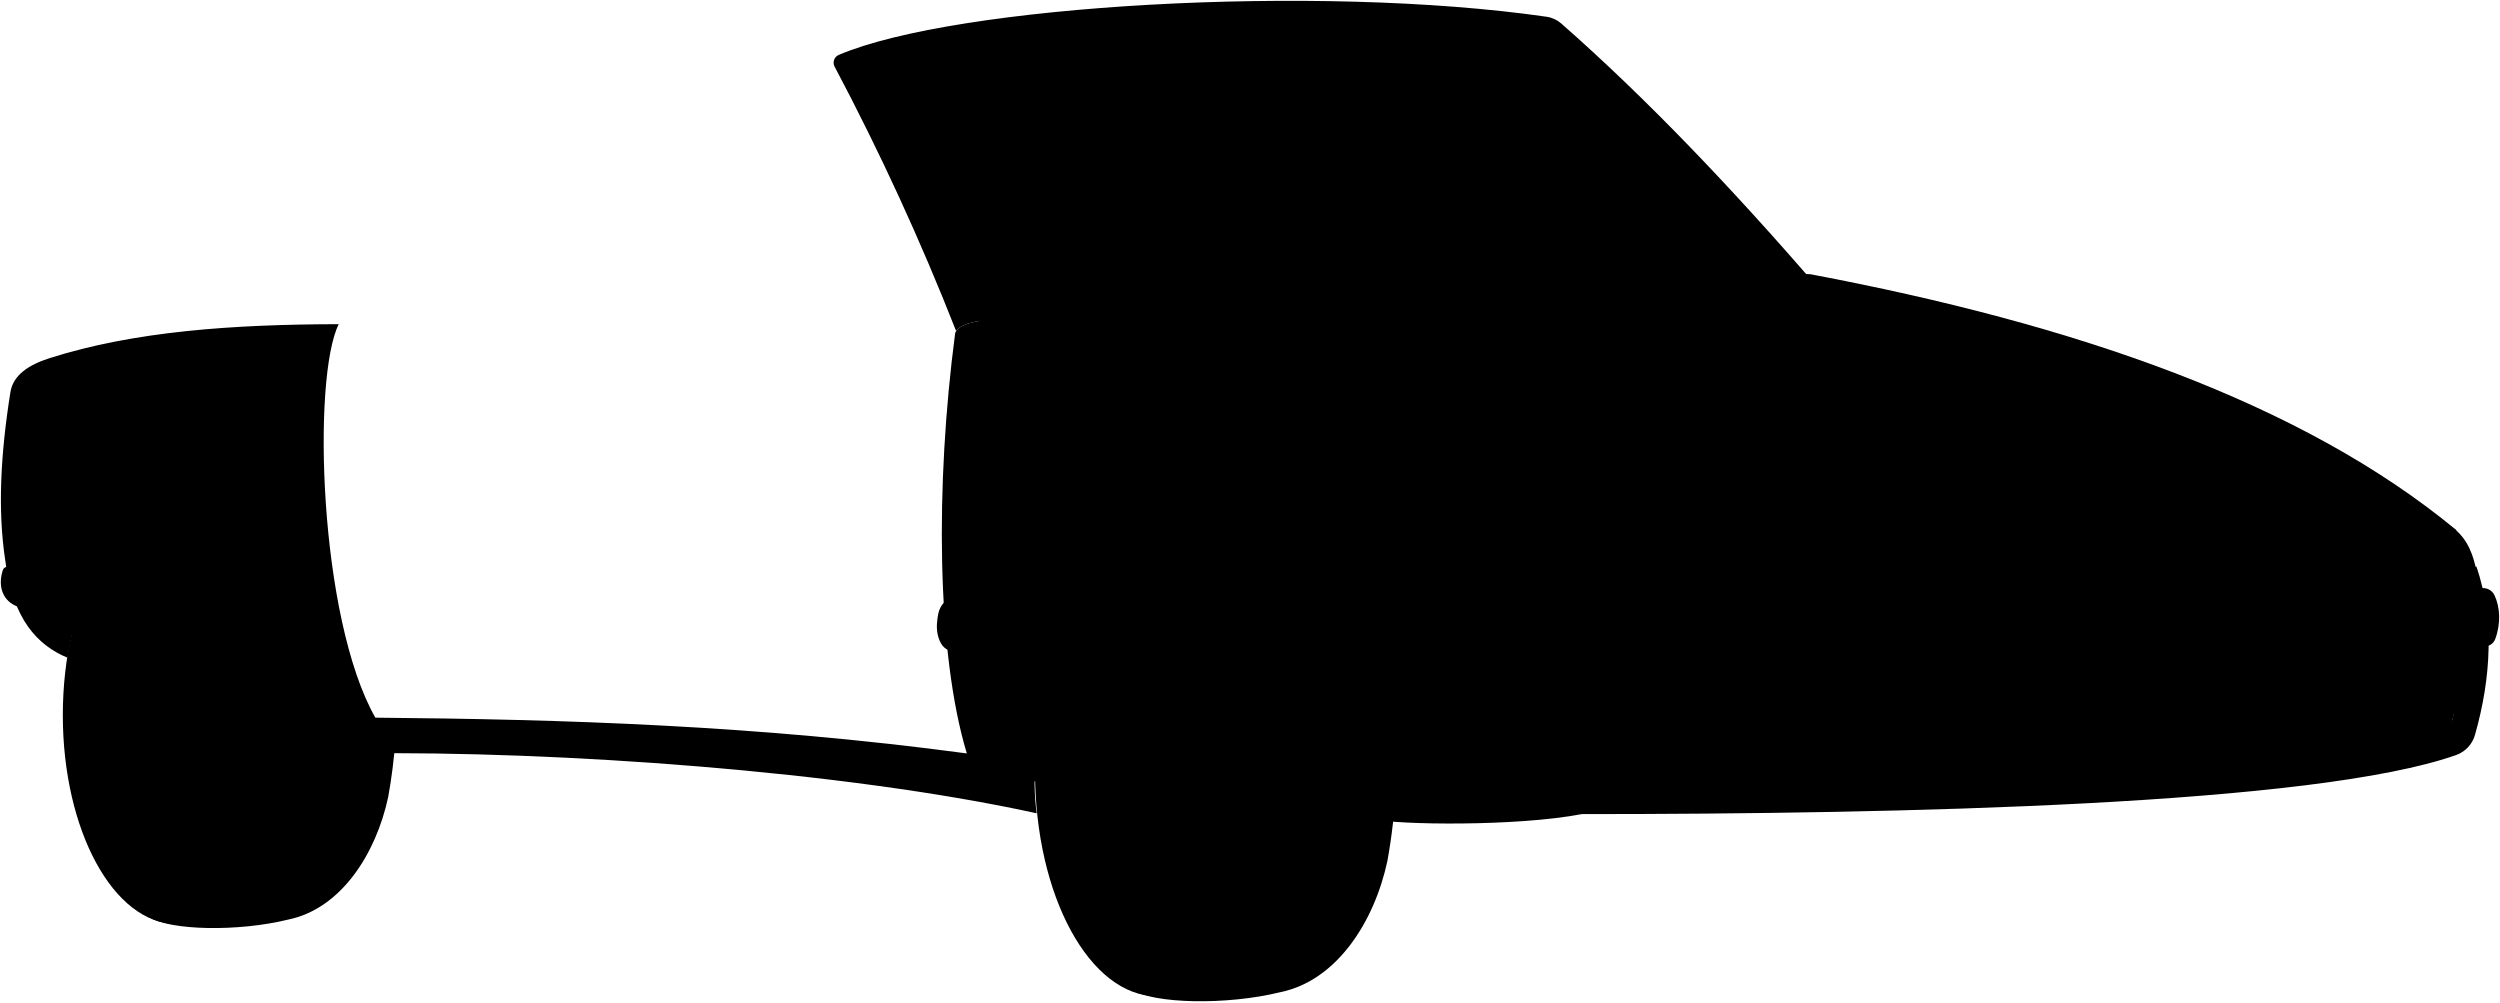
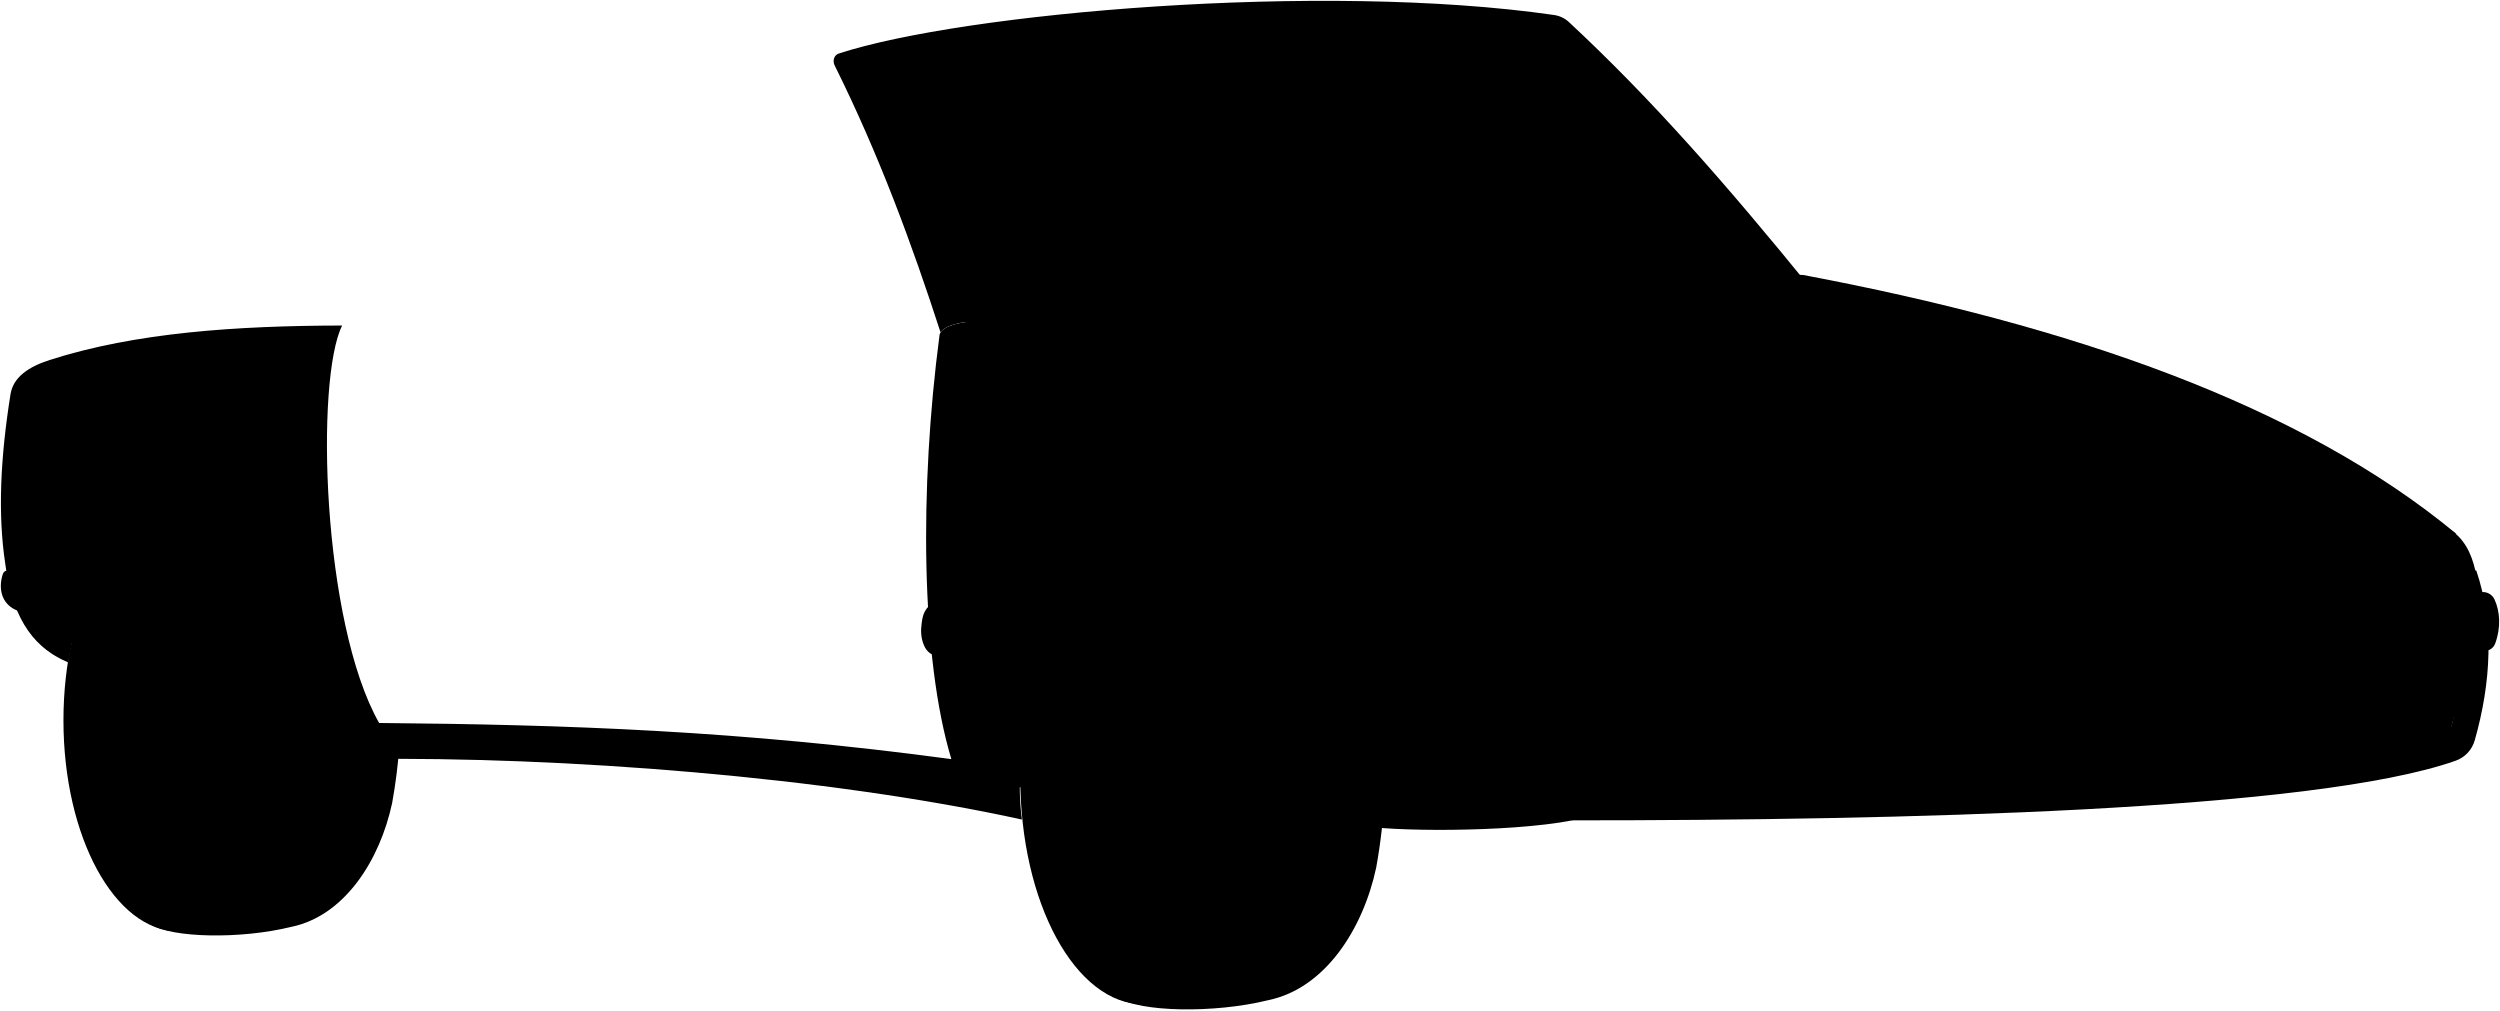
- <svg viewBox="0 0 3005.15 1204.58">
+ <svg viewBox="0 0 2975.15 1202.25">
  <g class="chassis">
-     <polygon points="1221.17 939.54 1555.17 933.71 1555.17 516.71 1221.17 522.54 1221.17 939.54" />
-     <polygon points="74.17 763.56 329.17 759.11 329.17 476.11 74.17 480.56 74.17 763.56" />
+     <polygon points="1191.17 937.21 1525.17 931.38 1525.17 514.38 1191.17 520.21 1191.17 937.21" />
+     <polygon points="74.17 761.23 329.17 756.78 329.17 473.78 74.17 478.23 74.17 761.23" />
  </g>
  <g class="tireLight">
-     <path d="M1360.17,1189.63c27,17,114,19,179,3,68-14,113-85,128.58-157.78,21.77-120,11.42-249.22-32.8-317.39-59.78-86.83-156.93-83.27-259.78-58.83Z" />
-     <path d="M336.44,596.33c-43.32-8.28-92.43-1.68-143,10.34l-14,495.88c25.21,15.88,106.46,17.75,167.16,2.81C410.08,1092.28,452.1,1026,466.65,958a643.43,643.43,0,0,0,8.64-68.49C385.26,879.39,356.65,746.27,336.44,596.33Z" />
+     <path d="M1330.17,1187.3c27,17,114,19,179,3,68-14,113-85,128.58-157.78,21.77-120,11.42-249.22-32.8-317.39-59.78-86.83-156.93-83.27-259.78-58.83Z" />
+     <path d="M336.44,594c-43.32-8.28-92.43-1.68-143,10.34l-14,495.88c25.21,15.88,106.46,17.75,167.16,2.81,63.5-13.08,105.52-79.38,120.07-147.35a643.43,643.43,0,0,0,8.64-68.49C385.26,877.06,356.65,743.94,336.44,594Z" />
  </g>
  <g class="tire">
-     <ellipse cx="1391.17" cy="927.63" rx="147" ry="270" />
-     <ellipse cx="212.17" cy="859.63" rx="136.66" ry="251" />
+     <ellipse cx="1361.17" cy="925.3" rx="147" ry="270" />
+     <ellipse cx="212.17" cy="857.3" rx="136.66" ry="251" />
  </g>
  <g class="hubcap">
-     <path d="M1374.67,737.86c-22.55,2.92-37.4,17.33-49.36,35-13.91,20.5-22.1,43.54-28.25,67.37-2.93,11.34-6,22.67-7.7,34.19-1.61,10.75-2.68,21.62-3.34,32.52-.64,10.52-1,21-.79,31.52a350.9,350.9,0,0,0,3.49,39.94,274.68,274.68,0,0,0,16.53,63.18c9.22,23.23,20.32,45.38,39.93,61.83,18.65,15.64,39.22,17.9,61.48,3.91,16-10.06,27.25-24.53,36.47-40.64,14.27-24.92,21.85-52,27.14-79.93,4.66-24.59,6-49.34,5.19-74.1-.47-15.05-2.87-30-5-45a235.32,235.32,0,0,0-20.86-67.55c-10.09-21.19-22.81-40.55-43.38-53.29-9.45-5.86-19.64-9.34-31-9Z" />
-     <path d="M196.17,684.43c5.73.08,11.34-.31,17.06,1.55a69.3,69.3,0,0,1,25.9,15.25c14.47,13.34,24.72,30,31.75,48,8.73,22.43,15,45.73,17.49,70.06,1.42,14.15,2.24,28.31,2.62,42.48s-1.76,28.08-3.71,42.08c-1.46,10.44-2.92,20.84-5.58,31.09-5.45,21.06-13,41.3-24.59,59.88-9,14.48-19.62,27.63-34.93,36.16-14.52,8.09-29.09,9.42-44,1.79-15.83-8.09-26-21.58-34.39-36.48-8.08-14.31-13.46-29.8-18.22-45.6a298.56,298.56,0,0,1-12.14-70.83,329.29,329.29,0,0,1,6.79-84.61c6.47-29.14,16.29-57,34-81.57,10.44-14.49,23-26.15,41.46-29.25" />
+     <path d="M1344.67,735.53c-22.55,2.92-37.4,17.33-49.36,35-13.91,20.5-22.1,43.54-28.25,67.37-2.93,11.34-6,22.67-7.7,34.19-1.61,10.75-2.68,21.62-3.34,32.52-.64,10.52-1,21-.79,31.52a350.9,350.9,0,0,0,3.49,39.94,274.68,274.68,0,0,0,16.53,63.18c9.22,23.23,20.32,45.38,39.93,61.83,18.65,15.64,39.22,17.9,61.48,3.91,16-10.06,27.25-24.53,36.47-40.64,14.27-24.92,21.85-52,27.14-79.93,4.66-24.59,6-49.34,5.19-74.1-.47-15-2.87-30-5-44.95a235.32,235.32,0,0,0-20.86-67.55c-10.09-21.19-22.81-40.55-43.38-53.29-9.45-5.86-19.64-9.34-31-9Z" />
+     <path d="M196.17,682.1c5.73.08,11.34-.31,17.06,1.55a69.3,69.3,0,0,1,25.9,15.25c14.47,13.34,24.72,30,31.75,48,8.73,22.43,15,45.73,17.49,70.06,1.42,14.15,2.24,28.31,2.62,42.48s-1.76,28.08-3.71,42.08c-1.46,10.44-2.92,20.84-5.58,31.09-5.45,21.06-13,41.3-24.59,59.88-9,14.48-19.62,27.63-34.93,36.16-14.52,8.09-29.09,9.42-44,1.79-15.83-8.09-26-21.58-34.39-36.48-8.08-14.31-13.46-29.8-18.22-45.59a298.73,298.73,0,0,1-12.14-70.84,329.29,329.29,0,0,1,6.79-84.61c6.47-29.14,16.29-57,34-81.57,10.44-14.49,23-26.15,41.46-29.25" />
  </g>
  <g class="hubcapLight">
-     <path d="M1372.17,979.66c10.31-2.35,15.15-10.2,18.43-19.1,5.67-15.44,6.78-31.33,5.22-47.58-.82-8.58-1.93-17-5.26-24.85-3.54-8.31-9.2-14.59-19.39-14.46a19.4,19.4,0,0,0-13,5.52c-8.77,8-12.72,18.7-15.45,29.75a82.46,82.46,0,0,0-1,35c2.1,11.35,5.53,22.14,14.4,30.3,3.75,3.44,7.84,5.54,13,5.23,1.39-.08,2.88-.23,2.5,1.95" />
-     <path d="M190.67,812c-12.75,2.43-18,12.18-21.95,22.9a73.35,73.35,0,0,0-3.91,33c1.28,12.61,4.8,24.5,12.73,34.89,5.78,7.56,17.92,10.77,25.76,5.13,5-3.58,7.5-8.55,9.12-13.42,4.54-13.61,5.34-27.84,4.14-42a86,86,0,0,0-5.83-25.43c-3.55-8.68-11.76-15.28-19.56-15.14" />
+     <path d="M1342.17,977.33c10.31-2.35,15.15-10.2,18.43-19.1,5.67-15.44,6.78-31.33,5.22-47.58-.82-8.58-1.93-17-5.26-24.85-3.54-8.31-9.2-14.59-19.39-14.46a19.4,19.4,0,0,0-13,5.52c-8.77,8-12.72,18.7-15.45,29.75a82.46,82.46,0,0,0-1,35c2.1,11.35,5.53,22.14,14.4,30.3,3.75,3.44,7.84,5.54,13,5.23,1.39-.08,2.88-.23,2.5,2" />
+     <path d="M190.67,809.7c-12.75,2.43-18,12.18-21.95,22.9a73.35,73.35,0,0,0-3.91,33c1.28,12.61,4.8,24.5,12.73,34.89,5.78,7.56,17.92,10.77,25.76,5.13,5-3.58,7.5-8.55,9.12-13.42,4.54-13.61,5.34-27.84,4.14-42a86,86,0,0,0-5.83-25.43c-3.55-8.68-11.76-15.28-19.56-15.14" />
  </g>
  <g class="hubcapDark">
-     <path d="M255.67,799.89c-8.58,6.74-10.82,15.75-11.23,26.19-.37,9.65.6,19,1.83,28.47a39.77,39.77,0,0,0,3.88,13c3.3,6.5,7.84,8.9,14,7.25,5.22-1.39,6.66-6.24,7.82-10.19,3.58-12.27,3.78-24.89,2.68-37.5a82.56,82.56,0,0,0-3.51-16.93c-1.35-4.46-3.44-8.25-8-10.45-2.56-1.25-4.7.3-7,.21Z" />
-     <path d="M1308.64,856.18c-2.1,10.43-.39,20.62,1.39,30.78a29.84,29.84,0,0,0,3.23,9c3.94,7.16,12.23,6.37,17.67-1,4.23-5.74,5.63-12.53,6.79-18.89,2.47-13.59,2.84-27.38-1.25-40.86a29.63,29.63,0,0,0-4.49-8.64c-3.37-4.68-10.37-2.89-14.6,2.89a56.28,56.28,0,0,0-9.73,23.92Z" />
-     <path d="M1384.17,1057.2a22.76,22.76,0,0,0,7.49,15.37,10.37,10.37,0,0,0,12,1.77c15.23-8.16,23.53-21.5,28.56-37.46,3.25-10.28,2.13-19.44-5.09-27.41-3.28-3.63-10.53-3.87-14.47-.77-9.14,7.19-15.55,16.59-21.51,26.37a54.85,54.85,0,0,0-6.57,17.6c-.3,1.45-.74,2.7.08,4Z" />
-     <path d="M1452.67,872.5a86.15,86.15,0,0,0-3.73-34c-2.77-9.11-5.71-17.71-12.27-24.69-1.12-1.19-2.29-2.35-3.51-3.44-5.11-4.56-12-3.06-15,3.25a32.82,32.82,0,0,0-3.32,13.07,122,122,0,0,0,2,26c1.78,9.51,6.2,17.47,10.33,25.76,2.55,5.12,7.06,7.76,12.49,8.74s10.36-2.64,12.45-8.68a36,36,0,0,0,1-5.51Z" />
-     <path d="M135.67,935.49c3.5,6.56,6.52,13.25,12.29,18.52,2.76,2.52,5.89,3.27,8.81,4.36s4.57-2.27,5.93-4.84c3-5.58,3.41-11.61,2.88-17.55A93.81,93.81,0,0,0,156.84,903c-2.51-5.21-5.3-9.7-10.18-12.73-6.56-4.07-11.45-1.58-13.56,6.2-2.17,8-1.23,15.68,0,23.54.64,4.12.95,8.22,3,12,.38.7-.25,2-.42,3Z" />
-     <path d="M205.17,740.28c1.09,11.51,6.85,20.94,13.63,29.66,3.41,4.39,6.62,9,11.31,12.48,7.14,5.21,15.58,2.88,19.24-5.34s2.87-15.37-.12-23.09c-4.23-10.92-9.42-21-19.57-27.62-2.8-1.81-5.63-3.73-9-4.33-6-1.07-11,4.46-13.43,9.73a18,18,0,0,0-2.07,8Z" />
-     <path d="M252.67,898c-7.16,2.57-8.51,9.65-11.37,15.26-5.5,10.81-7.37,22.56-7.66,34.57-.12,5,1,9.69,2,14.47a10.36,10.36,0,0,0,8.59,8.67c4.22.8,7.36-2.54,9.92-5.54,9.65-11.32,13.12-24.93,15.19-39.2a80.08,80.08,0,0,0,.69-17.52c-.52-6.85-5.14-13-11.85-12.48-2.05.15-3.16,1.77-5,1.76Z" />
-     <path d="M172.67,723.84a27.61,27.61,0,0,0-11.92,9.27c-7.86,10.22-13.13,21.5-13.1,34.67,0,5.31,2.68,9.33,6.09,12.83,2.39,2.46,8.72.46,12.42-3.66,5.07-5.66,8.51-12.27,11.57-19.17,2.9-6.51,5.71-12.91,6.59-20.12.56-4.59-.2-8.86-.65-13.22-3.41-1.49-6.79-3.34-10.5-.61Z" />
-     <path d="M1457.67,932.41a30.06,30.06,0,0,0-7.54-20.83c-2.91-3.43-12.68-2.86-17,4.71-2.67,4.64-3.62,9.75-4.72,14.68-1.46,6.51-1.67,13.31-2.41,20-1,8.59,0,16.8,1.81,25a20.62,20.62,0,0,0,7.88,12.42c5,3.81,8.62,3.89,13.51-.28a19.78,19.78,0,0,0,6-10.11,109.19,109.19,0,0,0,3.05-45Z" />
-     <path d="M1313.67,931.93c-6.1,6-6.79,13.76-7.56,21.62a83.28,83.28,0,0,0,3,33c.68,2.23,1.86,4.23,2.69,6.39,1.88,4.88,9,5.34,11.71.78a24.12,24.12,0,0,0,3.16-8.22c2.58-15.22,2.06-30.17-3.07-44.7-1.61-4.55-3.25-9.34-9.47-9.34Z" />
-     <path d="M142.67,798.37a3.94,3.94,0,0,0-4.52,2.57c-7.67,16.92-8.83,34.09-3,51.56.21.65.12,1.67.54,1.93,2.13,1.31,2.72,4.91,5.95,4.4,4.34-.67,5.77-4.57,6.9-7.85a80.54,80.54,0,0,0,3.22-42.29c-.55-2.84-2.11-5.15-2.86-7.86-.44-1.63-2.63-4.71-5.75-2Z" />
-     <path d="M1400.92,777.4c-5.33-7.77-12.87-11.21-22.25-11.11-6.72.07-13.08.72-19.61,3.57-7.58,3.31-11.57,9.22-15.3,15.6-3.56,6.1.22,16.25,6.4,19.36,11.13,5.61,22.19,3.66,33.55,0,5.16-1.65,8.68-5.18,12.36-8.47,4.33-3.86,6.73-8.88,4.65-15a11.53,11.53,0,0,1,0-3.48Z" />
-     <path d="M183.67,972.65c-4.33.3-7.94,2.58-11.46,4.76-6,3.75-7.68,11.06-4.56,17.53,8.83,18.32,32.82,20.73,48,11.56,7.25-4.39,8.14-18.31.08-24.94-9-7.46-19.55-9.69-31-8.93Z" />
-     <path d="M1331.17,1013.62c-5.76,2.28-7.59,7.76-8.27,12.68-1.47,10.64,1.67,20.67,6.86,29.79,3.62,6.36,8.06,12.16,14.33,16.42a23.64,23.64,0,0,0,8.59,3.69c4.14.88,7.15-1.11,8.51-5.1,2.68-7.86-.4-15.15-2.18-22.42-1.2-4.91-4.4-9.32-6.06-14-2.27-6.44-7.22-10.76-10.44-16.38-2.11-3.67-6.76-4.08-10.84-4.65Z" />
+     <path d="M255.67,797.56c-8.58,6.74-10.82,15.75-11.23,26.19-.37,9.65.6,19,1.83,28.47a39.77,39.77,0,0,0,3.88,12.95c3.3,6.5,7.84,8.9,14,7.25,5.22-1.39,6.66-6.23,7.82-10.19,3.58-12.27,3.78-24.89,2.68-37.5a82.56,82.56,0,0,0-3.51-16.93c-1.35-4.46-3.44-8.25-8-10.45-2.56-1.25-4.7.3-7,.21Z" />
+     <path d="M1278.64,853.85c-2.1,10.43-.39,20.62,1.39,30.78a29.84,29.84,0,0,0,3.23,9c3.94,7.16,12.23,6.37,17.67-1,4.23-5.74,5.63-12.53,6.79-18.89,2.47-13.59,2.84-27.38-1.25-40.86a29.63,29.63,0,0,0-4.49-8.64c-3.37-4.68-10.37-2.89-14.6,2.89a56.28,56.28,0,0,0-9.73,23.92Z" />
+     <path d="M1354.17,1054.87a22.76,22.76,0,0,0,7.49,15.37,10.37,10.37,0,0,0,12,1.77c15.23-8.16,23.53-21.5,28.56-37.46,3.25-10.28,2.13-19.44-5.09-27.41-3.28-3.63-10.53-3.87-14.47-.77-9.14,7.19-15.55,16.59-21.51,26.37a54.85,54.85,0,0,0-6.57,17.6c-.3,1.45-.74,2.7.08,4Z" />
+     <path d="M1422.67,870.17a86.08,86.08,0,0,0-3.73-34c-2.77-9.12-5.71-17.72-12.27-24.7-1.12-1.19-2.29-2.35-3.51-3.44-5.11-4.56-12-3.06-15,3.25a32.82,32.82,0,0,0-3.32,13.07,122,122,0,0,0,2,26c1.78,9.51,6.2,17.48,10.33,25.76,2.55,5.12,7.06,7.76,12.49,8.74s10.36-2.64,12.45-8.68a36,36,0,0,0,1-5.51Z" />
+     <path d="M135.67,933.16c3.5,6.56,6.52,13.25,12.29,18.52,2.76,2.52,5.89,3.27,8.81,4.36s4.57-2.27,5.93-4.84c3-5.58,3.41-11.61,2.88-17.55a93.81,93.81,0,0,0-8.74-32.94c-2.51-5.21-5.3-9.7-10.18-12.73-6.56-4.07-11.45-1.58-13.56,6.2-2.17,8-1.23,15.68,0,23.54.64,4.12.95,8.22,3,12,.38.7-.25,2-.42,3Z" />
+     <path d="M205.17,738c1.09,11.51,6.85,20.94,13.63,29.66,3.41,4.39,6.62,9,11.31,12.48,7.14,5.21,15.58,2.88,19.24-5.34s2.87-15.37-.12-23.09c-4.23-10.92-9.42-21-19.57-27.62-2.8-1.81-5.63-3.73-9-4.33-6-1.07-11,4.46-13.43,9.73a18,18,0,0,0-2.07,8Z" />
+     <path d="M252.67,895.62c-7.16,2.57-8.51,9.65-11.37,15.26-5.5,10.81-7.37,22.56-7.66,34.57-.12,5,1,9.69,2,14.47a10.36,10.36,0,0,0,8.59,8.67c4.22.8,7.36-2.54,9.92-5.54,9.65-11.32,13.12-24.93,15.19-39.2a80.08,80.08,0,0,0,.69-17.52c-.52-6.85-5.14-13-11.85-12.48-2.05.15-3.16,1.77-5,1.76Z" />
+     <path d="M172.67,721.51a27.61,27.61,0,0,0-11.92,9.27c-7.86,10.22-13.13,21.5-13.1,34.67,0,5.31,2.68,9.33,6.09,12.83,2.39,2.46,8.72.46,12.42-3.66,5.07-5.66,8.51-12.27,11.57-19.17,2.9-6.51,5.71-12.91,6.59-20.12.56-4.58-.2-8.86-.65-13.22-3.41-1.49-6.79-3.34-10.5-.61Z" />
+     <path d="M1427.67,930.08a30.06,30.06,0,0,0-7.54-20.83c-2.91-3.43-12.68-2.86-17,4.72-2.67,4.63-3.62,9.74-4.72,14.67-1.46,6.51-1.67,13.31-2.41,20-1,8.59,0,16.8,1.81,25a20.62,20.62,0,0,0,7.88,12.42c5,3.81,8.62,3.89,13.51-.28a19.78,19.78,0,0,0,6-10.11,109.19,109.19,0,0,0,3.05-45Z" />
+     <path d="M1283.67,929.6c-6.1,6-6.79,13.76-7.56,21.62a83.28,83.28,0,0,0,3,33c.68,2.23,1.86,4.23,2.69,6.39,1.88,4.88,9,5.34,11.71.78a24.12,24.12,0,0,0,3.16-8.22c2.58-15.22,2.06-30.17-3.07-44.69-1.61-4.56-3.25-9.35-9.47-9.35Z" />
+     <path d="M142.67,796a3.94,3.94,0,0,0-4.52,2.57c-7.67,16.92-8.83,34.09-3,51.56.21.65.12,1.67.54,1.93,2.13,1.31,2.72,4.91,5.95,4.4,4.34-.67,5.77-4.57,6.9-7.85a80.54,80.54,0,0,0,3.22-42.29c-.55-2.84-2.11-5.15-2.86-7.86-.44-1.63-2.63-4.71-5.75-2Z" />
+     <path d="M1370.92,775.07c-5.33-7.77-12.87-11.21-22.25-11.11-6.72.07-13.08.72-19.61,3.57-7.58,3.31-11.57,9.22-15.3,15.6-3.56,6.1.22,16.25,6.4,19.36,11.13,5.61,22.19,3.67,33.55,0,5.16-1.65,8.68-5.18,12.36-8.46,4.33-3.87,6.73-8.89,4.65-15a11.53,11.53,0,0,1,0-3.48Z" />
+     <path d="M183.67,970.32c-4.33.3-7.94,2.58-11.46,4.76-6,3.75-7.68,11.06-4.56,17.53,8.83,18.32,32.82,20.73,48,11.56,7.25-4.39,8.14-18.31.08-24.94-9-7.46-19.55-9.69-31-8.93Z" />
+     <path d="M1301.17,1011.29c-5.76,2.28-7.59,7.76-8.27,12.68-1.47,10.64,1.67,20.67,6.86,29.79,3.62,6.36,8.06,12.16,14.33,16.42a23.64,23.64,0,0,0,8.59,3.69c4.14.88,7.15-1.11,8.51-5.1,2.68-7.86-.4-15.15-2.18-22.42-1.2-4.91-4.4-9.32-6.06-14-2.27-6.44-7.22-10.76-10.44-16.38-2.11-3.67-6.76-4.08-10.84-4.65Z" />
  </g>
  <g class="floodLight">
-     <polygon points="1952.17 961.78 2185.17 957.72 2185.17 833.72 1952.17 837.78 1952.17 961.78" />
-     <polygon points="2808.17 910.63 2944.17 908.2 2944.17 794.47 2808.17 796.9 2808.17 910.63" />
+     <polygon points="1922.17 959.45 2155.17 955.38 2155.17 831.38 1922.17 835.45 1922.17 959.45" />
+     <polygon points="2778.17 908.3 2914.17 905.87 2914.17 792.14 2778.17 794.57 2778.17 908.3" />
  </g>
-   <polygon class="headLightDark" points="1692.17 760.32 1968.17 755.5 1968.17 638.5 1692.17 643.32 1692.17 760.32" />
-   <path class="turnLight" d="M1739.17,735c-1.16-9.28.13-18.71-1.43-28-1.32-7.75-2.34-15.59-3-23.44-.63-7.52-2.69-14.84-2.58-22.45l-114.5,3c-.16,2.17-.5,50.84-.5,73Z" />
+   <polygon class="headLightDark" points="1662.17 757.99 1938.17 753.17 1938.17 636.17 1662.17 640.99 1662.17 757.99" />
+   <path class="turnLight" d="M1709.17,732.67c-1.16-9.28.13-18.71-1.43-28-1.32-7.75-2.34-15.59-3-23.44-.63-7.52-2.69-14.84-2.58-22.45l-114.5,3c-.16,2.17-.5,50.84-.5,73Z" />
  <g class="headLight">
-     <path d="M2976.17,690.41c-.26-3.16.29-6.33-.46-9.5-4.72-20.26-13.16-38.06-31.54-49.44l-174,1.53v88Z" />
-     <path d="M2261.67,732.38c-107.16,1.87-328,4.72-328,4.72,0-.66,0-1.33,0-2,1.23-18.75-4.54-35.56-12.9-51.83-4-7.77-9.66-14.19-14.61-21.2,0,0,225-5.42,330.5-7.26Z" />
+     <path d="M2946.17,688.08c-.26-3.16.29-6.33-.46-9.5-4.72-20.26-13.16-38.06-31.54-49.44l-174,1.53v88Z" />
+     <path d="M2231.67,730.05c-107.16,1.87-328,4.73-328,4.73,0-.67,0-1.34,0-2,1.23-18.75-4.54-35.56-12.9-51.83-4-7.77-9.66-14.19-14.61-21.19,0,0,225-5.43,330.5-7.27Z" />
  </g>
-   <path class="hoodFront" d="M2813.67,717.24c-.4-12.33.68-24.63-1.27-37-2.53-16.09-12.23-48.75-12.23-49.75l-595,20.89c3.71,12.19,7.09,24.42,7.56,37.36.57,15.33,2.67,49.52,3.94,50.94Z" />
-   <path class="mirror" d="M1437.67,19.76c-7.4.21-16.44,7-18.93,14.86-1.56,4.9-3.75,9.72-3.57,15,.56,16.42,10,29.42,29,30.4,26.29,1.36,52.62,2.49,79,1.14,17.36-.89,34.75-1.36,52-4.24,9.08-1.52,18.37-1.71,27.47-3.16,14.71-2.34,25.49-7.35,29.7-25,2.09-8.73-.8-19.76-11.12-26.83-3.72-2.55-7.83-4.27-11.57-6.7Z" />
-   <path class="windowClear" d="M1196.17,423.63l-169-350c226-66,558-79,838-47,107.15,97.12,209.85,204.12,309,319Z" />
+   <path class="hoodFront" d="M2783.67,714.91c-.4-12.33.68-24.63-1.27-37-2.53-16.09-12.23-48.75-12.23-49.75l-595,20.89c3.71,12.19,7.09,24.42,7.56,37.36.57,15.33,2.67,49.52,3.94,50.94Z" />
+   <path class="mirror" d="M1427.67,17.43c-7.4.21-16.44,7.05-18.93,14.86-1.56,4.9-3.75,9.72-3.57,15,.56,16.42,10,29.42,29,30.4,26.29,1.36,52.62,2.49,79,1.14,17.36-.89,34.75-1.36,52-4.24,9.08-1.52,18.37-1.71,27.47-3.16,14.71-2.34,25.49-7.35,29.7-25,2.09-8.73-.8-19.76-11.12-26.83-3.72-2.55-7.83-4.27-11.57-6.7Z" />
+   <path class="windowClear" d="M1166.17,421.3l-149-350c226-66,558-79,838-47,107.15,97.12,189.85,204.12,289,319Z" />
  <g class="bodyDark">
-     <path d="M2170.67,958c-18.66.32-63.69-.29-61.92-2.35,7.83-9.09,14.23-19.22,17.68-30.46,4.37-14.23,8-28.91,5.71-44-1.22-8.22-8.84-25.24-8.47-25.25,17.33-.43,34.67-.72,52-1Z" />
-     <path d="M2936.17,910.61c-16.15-.61-48.28-4.23-46-5.24,4.49-2,8.41-5,12.56-7.61,9.08-5.75,16.84-13,22.33-22,7.93-13.15,9.28-27.59,4.92-42-2.21-7.3-5.08-15-12.82-18.79-3.73-1.81,30.19-10.57,46.52-10.85Z" />
-     <path d="M1933.17,725.63l-270-3c-8.27-12.29-12.31-28.77-13.65-46.29l268.65.29C1782.41,438.26,1537.4,374.79,1195.8,384.28c-13-.37-46.06,4.12-47.74,17-23.83,181.25-22.36,383.44,14.11,504.39-253-34-485.64-41-711-43-68-120-76-409-44-473-126.12.27-245.82,8.31-348,41-25,8-43.42,20.43-46.65,40.7C.39,547.52-2.64,613.94,6.17,672.63c9,72,39,103,75,118,1.77-8.43,3.17-18.62,6-30-7.89-67.52,4-128,43.76-176.3,52.24-58.7,108.24-57.7,161.38-1.76,32.05,34.36,48.86,87.06,59.86,144.06,15,75,40,145,77,179,241-3,584,21,817,72-3.09-22.23-3-43.94-2-67-29.75-103.67-15-193,40-273,55-74,144-76,198-20,46,50.68,72.91,110.79,84,182,13.61,75.78,37.83,140.94,83.21,184.92,29.79,7.08,173.79,9.08,251.79-5.92C1986.17,934.63,1933.17,725.63,1933.17,725.63Z" />
+     <path d="M2140.67,955.64c-18.66.32-63.69-.29-61.92-2.35,7.83-9.09,14.23-19.22,17.68-30.46,4.37-14.23,8-28.91,5.71-44-1.22-8.22-8.84-25.24-8.47-25.25,17.33-.43,34.67-.72,52-1Z" />
+     <path d="M2906.17,908.28c-16.15-.61-48.28-4.23-46-5.24,4.49-2,8.41-5,12.56-7.61,9.08-5.75,16.84-12.95,22.33-22,7.93-13.15,9.28-27.59,4.92-41.95-2.21-7.3-5.08-15-12.82-18.79-3.73-1.81,30.19-10.57,46.52-10.85Z" />
+     <path d="M1903.17,723.3l-270-3c-8.27-12.29-12.31-28.77-13.65-46.29l268.65.29C1752.41,435.93,1507.4,372.46,1165.8,382c-13-.37-46.06,4.12-47.74,17-23.83,181.25-22.36,383.44,14.11,504.39-253-34-455.64-41-681-43-68-120-76-409-44-473-126.12.27-245.82,8.31-348,41-25,8-43.42,20.43-46.65,40.7C.39,545.19-2.64,611.61,6.17,670.3c9,72,39,103,75,118,1.77-8.43,3.17-18.62,6-30-7.89-67.52,4-128,43.76-176.3,52.24-58.7,108.24-57.7,161.38-1.76,32.05,34.36,48.86,87.06,59.86,144.06,15,75,40,145,77,179,241-3,554,21,787,72-3.09-22.23-3-43.94-2-67-29.75-103.67-15-193,40-273,55-74,144-76,198-20,46,50.68,72.91,110.79,84,182,13.61,75.78,37.83,140.94,83.21,184.92,29.79,7.08,173.79,9.08,251.79-5.92C1956.17,932.3,1903.17,723.3,1903.17,723.3Z" />
  </g>
  <g class="trimSide">
-     <path d="M1951.67,767.29a38,38,0,0,0-18-7.7c-9.26-1.52-18.65-1.27-28-1.45-26.16-.51-52.33-.76-78.5-1.19-17.5-.29-35-.71-52.5-1.07-26.5-.54-53-.88-79.5-1.68-19-.56-38-.57-57-1.13-20.5-.62-41-.2-61.52-1.64-6.78-.48-13.66,0-20.49.31-4.39.19-8.37,6.27-8.54,12.1-.14,4.84-.77,9.68-.93,14.52a48.51,48.51,0,0,0,3.67,20.85c1.46,3.38,2.64,7.07,5.23,10.06,3.89,4.49,9.08,3.88,14.07,4.17,18.17,1.06,36.33,2.14,54.5,3,12.49.61,25,.76,37.5,1.41,16.68.88,33.33,2.15,50,3,5.65.3,11.32.09,17,.63,7.77.73,15.66.35,23.48.76,12,.64,24,1.63,36,2.3,5.83.32,11.71.36,17.51.45,9.17.14,18.36.53,27.48,1,14.33.74,28.75.28,43,2a11.14,11.14,0,0,0,2,0c11.36-.75,22.68.38,34,.73,7.64.24,15.36.23,23,.55,5.94.25,12-1.6,16-7.05Z" />
-     <path d="M1242.67,726.17c-1.74.88-3.38,1.78-5.5,1.63-10.33-.74-20.66-1.36-31-2-10.83-.67-21.66-1.35-32.5-1.92-10.49-.56-21-.87-31.49-1.51-6-.37-9,2.85-11.6,7.69-2.42,4.51-3.11,9.38-3.77,14.14-1.22,8.82-.88,17.49,2.72,26,3.8,9,10.24,12.79,19.64,13.14,20.89.77,41.74,2.11,62.5,4.34,5.32.57,10.67.84,16,1.25Z" />
-     <path d="M89.67,680.79c-.66.35-1.4,1.08-2,1-10-1.63-20-.32-30-.4-15.66-.13-31.34,0-47-.3-3.92-.08-6.38,1.44-7.44,4.75-5.1,16-2.05,34,15,42.1,4.51,2.13,9.92,1.61,15,1.8,16.65.62,33.33,1,50,1.44Z" />
-     <path d="M399.67,692.38c-.79-2.24-2.71-1.89-4.5-1.93-8.83-.16-17.77.36-26.47-.74-7.7-1-15.39.22-23-.82-5-.68-10.09,17.9-9.48,23.6,1.08,10,3.46,18.8,11.08,26.7,5.43,5.62,10.95,4.14,16.43,4.63,14.61,1.3,29.32,1.68,44,2.42Z" />
+     <path d="M1921.67,765a38,38,0,0,0-18-7.7c-9.26-1.52-18.65-1.27-28-1.45-26.16-.51-52.33-.76-78.5-1.19-17.5-.29-35-.71-52.5-1.07-26.5-.54-53-.88-79.5-1.68-19-.56-38-.57-57-1.13-20.5-.62-41-.2-61.52-1.64-6.78-.48-13.66,0-20.49.31-4.39.19-8.37,6.27-8.54,12.1-.14,4.84-.77,9.68-.93,14.52a48.51,48.51,0,0,0,3.67,20.85c1.46,3.38,2.64,7.07,5.23,10.06,3.89,4.49,9.08,3.88,14.07,4.17,18.17,1.06,36.33,2.14,54.5,3,12.49.61,25,.76,37.5,1.41,16.68.88,33.33,2.15,50,3,5.65.3,11.32.09,17,.63,7.77.73,15.66.35,23.48.76,12,.64,24,1.63,36,2.3,5.83.32,11.71.36,17.51.45,9.17.14,18.36.53,27.48,1,14.33.74,28.75.28,43,2a11.14,11.14,0,0,0,2,0c11.36-.75,22.68.38,34,.73,7.64.24,15.36.23,23,.55,5.94.25,12-1.6,16-7Z" />
+     <path d="M1212.67,723.84c-1.74.88-3.38,1.78-5.5,1.63-10.33-.74-20.66-1.36-31-2-10.83-.67-21.66-1.35-32.5-1.92-10.49-.56-21-.87-31.49-1.51-6-.37-9,2.85-11.6,7.69-2.42,4.51-3.11,9.38-3.77,14.14-1.22,8.82-.88,17.49,2.72,26,3.8,9,10.24,12.79,19.64,13.14,20.89.77,41.74,2.11,62.5,4.34,5.32.57,10.67.84,16,1.25Z" />
+     <path d="M89.67,678.46c-.66.35-1.4,1.08-2,1-10-1.63-20-.32-30-.4-15.66-.13-31.34,0-47-.3-3.92-.08-6.38,1.44-7.44,4.75-5.1,16-2.05,34,15,42.1,4.51,2.13,9.92,1.61,15,1.8,16.65.62,33.33,1,50,1.44Z" />
+     <path d="M399.67,690.05c-.79-2.24-2.71-1.89-4.5-1.93-8.83-.16-17.77.36-26.47-.74-7.7-1-15.39.22-23-.82-5-.68-10.09,17.9-9.48,23.6,1.08,10,3.46,18.8,11.08,26.7,5.43,5.62,10.95,4.14,16.43,4.63,14.61,1.3,29.32,1.68,44,2.42Z" />
  </g>
  <g class="trimEdge">
-     <path d="M1229.74,784.41c4.11-14.31,4.73-29.14,7.51-43.63.46-2.35,3.25-11.1,0-12.34-2.77,1-5,4-7,7-9.54,13.74-10.73,28.6-6,44.05.74,2.4,2,4.86,4.94,5.43C1229.17,784.9,1229.34,785.81,1229.74,784.41Z" />
-     <path d="M402,712.35c.56,8.72,2.69,17,4.55,25.43.3,1.35-.57,3-.91,4.5,0,0-4.83-1.8-7.12-5.3-5.43-8.3-7.59-17.12-5.88-27,.74-4.25-.13-9.17,5-11.58A33.77,33.77,0,0,1,402,712.35Z" />
-     <path d="M85.64,703.86c-1.07,6-.83,21-1,22.52,0,0-3.85-.84-5.5-3.9-4.49-8.36-4.79-17-1.55-26,1.12-3.1,2.35-6.15,5.1-8S86.6,698.46,85.64,703.86Z" />
+     <path d="M1199.74,782.08c4.11-14.31,4.73-29.14,7.51-43.63.46-2.35,3.25-11.1,0-12.34-2.77,1-5,4-7,7-9.54,13.74-10.73,28.6-6,44,.74,2.4,2,4.86,4.94,5.43C1199.17,782.57,1199.34,783.48,1199.74,782.08Z" />
+     <path d="M402,710c.56,8.72,2.69,17,4.55,25.43.3,1.35-.57,3-.91,4.5,0,0-4.83-1.8-7.12-5.3-5.43-8.3-7.59-17.12-5.88-27,.74-4.25-.13-9.17,5-11.58A33.77,33.77,0,0,1,402,710Z" />
+     <path d="M85.64,701.53c-1.07,6-.83,21-1,22.52,0,0-3.85-.84-5.5-3.9-4.49-8.36-4.79-17-1.55-26,1.12-3.1,2.35-6.15,5.1-8S86.6,696.13,85.64,701.53Z" />
  </g>
  <g class="body">
-     <path d="M2976.88,681.17c21.48,63.14,17.87,132.88-1.77,202.13a36.16,36.16,0,0,1-22.65,24.3c-169.6,59.87-662.59,71-1052.29,71,44.66-48.8,49-149,33-252C2335.17,731.63,2700.44,722.66,2976.88,681.17ZM2927,816.39q-29.09,3.58-57.28,8.94a36.93,36.93,0,0,0-29.78,31.51q-1.93,15.36-2.38,29.59a21.7,21.7,0,0,0,25.66,21.89q24.89-4.53,48.49-10a49.45,49.45,0,0,0,37.73-41c.85-5.92,1.5-13.88,1.94-19.87C2952.4,823.79,2940.57,814.72,2927,816.39ZM2136.77,866.1a930,930,0,0,0-96.87-.4,38.2,38.2,0,0,0-35.75,31.87A206.63,206.63,0,0,0,2001.4,925a25.36,25.36,0,0,0,24,26.2,757.59,757.59,0,0,0,97.24-1c18-1.33,32.73-17.85,35.55-35.67a166.67,166.67,0,0,0,2.45-22.12A25.34,25.34,0,0,0,2136.77,866.1Z" />
-     <path d="M1876.74,28.25a34,34,0,0,0-17.62-8.11c-275.85-39.85-710.68-14.08-851,45.93a10.1,10.1,0,0,0-4.89,14A3095.26,3095.26,0,0,1,1149.3,397.88c6.41-10.27,34.75-13.94,46.5-13.6q7.7-.21,15.32-.38c-56.7-118-113.66-222.43-155-298.59a3.63,3.63,0,0,1,1.94-5.15C1182.13,34.6,1584,.43,1858,34a17.13,17.13,0,0,1,9.16,4.06c92.19,79.68,194.65,190.9,292,305.58l26,2C2082.28,226.52,1979.46,118.5,1876.74,28.25Z" />
+     <path d="M2946.88,678.84c21.48,63.14,17.87,132.88-1.77,202.13a36.16,36.16,0,0,1-22.65,24.3c-169.6,59.87-662.59,71-1052.29,71,44.66-48.8,49-149,33-252C2305.17,729.3,2670.44,720.33,2946.88,678.84ZM2897,814.06q-29.09,3.59-57.28,8.94a36.93,36.93,0,0,0-29.78,31.51q-1.93,15.36-2.38,29.59A21.7,21.7,0,0,0,2833.22,906q24.89-4.53,48.49-10a49.45,49.45,0,0,0,37.73-41c.85-5.92,1.5-13.88,1.94-19.87C2922.4,821.47,2910.57,812.39,2897,814.06Zm-790.23,49.71a930,930,0,0,0-96.87-.4,38.2,38.2,0,0,0-35.75,31.87,206.63,206.63,0,0,0-2.75,27.47,25.36,25.36,0,0,0,24,26.2,757.59,757.59,0,0,0,97.24-.95c18-1.33,32.73-17.85,35.55-35.67a166.67,166.67,0,0,0,2.45-22.12A25.34,25.34,0,0,0,2106.77,863.77Z" />
+     <path d="M1866.74,25.92a32.64,32.64,0,0,0-17.62-8.11c-275.85-39.85-702.95-2.51-851,45.93-5.61,1.84-7.52,8.75-4.89,14,52.94,106.52,91.94,212.52,126.07,317.77,6.41-10.27,34.75-13.94,46.5-13.6q7.7-.21,15.32-.38c-48.95-116.27-93.66-222.43-135-298.59a3.61,3.61,0,0,1,1.94-5.15C1171.17,35.3,1574-1.9,1848,31.66a15.75,15.75,0,0,1,9.16,4.06c89,86.58,180,189.58,272,305.58l26,2C2055.17,220.3,1966.17,118.3,1866.74,25.92Z" />
  </g>
-   <path class="bodyLight" d="M1192.17,383.63c303,25.38,557.77,111.85,726,292,382,5.22,730.78-4.59,1035-38-186-154-459-248-777-308C1843.09,310.73,1499.17,325.63,1192.17,383.63Z" />
+   <path class="bodyLight" d="M1162.17,381.3c303,25.38,557.77,111.85,726,292,382,5.22,730.78-4.59,1035-38-186-154-459-248-777-308C1813.09,308.4,1469.17,323.3,1162.17,381.3Z" />
  <g class="hoodBorderLine">
-     <path d="M1422.17,348.63c285,25,648,148,789.5,327.85" />
-     <path d="M2805.1,651.78c-164.93-165.15-565.93-314.15-859.43-330" />
+     <path d="M1392.17,346.3c285,25,648,148,789.5,327.85" />
+     <path d="M2775.1,649.45c-164.93-165.15-565.93-314.15-859.43-330" />
  </g>
-   <path class="trimFront" d="M1937.17,758.63q3.46,36.42,4,72c385,6.87,740.31-4.63,1047.69-53.82a13.59,13.59,0,0,0,10.58-8.69c7-18.89,5.75-38.49-.9-52.57a15.13,15.13,0,0,0-15.95-8.47C2666.34,754.53,2315.84,767.53,1937.17,758.63Z" />
-   <path class="ornament" d="M2504.17,600.65a80.23,80.23,0,0,0-39,2.08c-4.91,1.46-9.45,2.78-12,7.78-1.13,2.17-1.11,3.7.51,5.55,4.52,5.17,10.82,6.51,17.06,7.6a100.67,100.67,0,0,0,38.94-.84c5-1.1,10.81-1.89,14.15-7.45,2.21-3.67,1-5.89-1.62-8-5.09-4.1-11.19-5.9-17.49-7.21" />
-   <path class="grill" d="M2718.17,841.91c-20.21.38-40.33,2.68-60.5,4.09-19.17,1.34-38.33,3.06-57.5,4.45-23,1.66-46,3-69,4.77-19.65,1.52-39.32,2.48-59,3.54-20.67,1.11-41.33,2.68-62,4-2.16.14-4.33.09-6.5.13-27.34.48-54.65,2.31-82,2.51-12.33.09-24.66,1.18-37,1.52-9.16.25-18.33-.21-27.5.08-14.67.47-18.82,5.62-22.83,16.41-4.83,13-7.05,26.67-5.07,40.51.82,5.79,2,11.49,5.79,16.5,4.52,6,10.39,8.64,17.61,8.57,18.5-.21,37,0,55.5-1.08,20-1.13,40-1.27,60-2.37,16.83-.93,33.68-1.46,50.5-2.45,19.67-1.17,39.33-3.1,59-3.85,15.2-.57,30.33-2.07,45.5-3,14.35-.89,28.66-2.75,43-3.57,11.68-.67,23.33-1.76,35-2.72,10.86-.89,21.68-2.38,32.52-3.38,10.64-1,21.32-1.77,32-2.78,11.34-1.07,22.69-2.1,34-3.41,9.61-1.11,19.36-.67,29-2.17,9.3-1.46,18.73-1.1,28-3.33,11.43-2.74,18.38-10.37,21.15-20.6a86.74,86.74,0,0,0,2.1-33c-2-17-15.48-24.76-31.77-22.83-9.83,1.16-19.59,3.08-29.51,3.43Z" />
+   <path class="trimFront" d="M1907.17,756.3q3.46,36.42,4,72c385,6.87,740.31-4.63,1047.69-53.82a13.59,13.59,0,0,0,10.58-8.69c7-18.89,5.75-38.49-.9-52.57a15.13,15.13,0,0,0-15.95-8.47C2636.34,752.2,2285.84,765.2,1907.17,756.3Z" />
+   <path class="ornament" d="M2474.17,598.32a80.23,80.23,0,0,0-39,2.08c-4.91,1.46-9.45,2.78-12,7.78-1.13,2.17-1.11,3.7.51,5.55,4.52,5.17,10.82,6.51,17.06,7.6a100.67,100.67,0,0,0,38.94-.84c5-1.1,10.81-1.89,14.15-7.45,2.21-3.67,1-5.89-1.62-8-5.09-4.1-11.19-5.9-17.49-7.21" />
+   <path class="grill" d="M2688.17,839.58c-20.21.38-40.33,2.68-60.5,4.09-19.17,1.34-38.33,3.06-57.5,4.45-23,1.66-46,3-69,4.77-19.65,1.52-39.32,2.48-59,3.54-20.67,1.11-41.33,2.68-62,4-2.16.14-4.33.09-6.5.13-27.34.48-54.65,2.31-82,2.51-12.33.09-24.66,1.18-37,1.52-9.16.25-18.33-.21-27.5.08-14.67.47-18.82,5.62-22.83,16.41-4.83,13-7.05,26.67-5.07,40.51.82,5.79,2,11.49,5.79,16.5,4.52,6,10.39,8.65,17.61,8.57,18.5-.21,37,0,55.5-1.08,20-1.13,40-1.27,60-2.37,16.83-.93,33.68-1.46,50.5-2.45,19.67-1.17,39.33-3.1,59-3.84,15.2-.58,30.33-2.08,45.5-3,14.35-.89,28.66-2.75,43-3.57,11.68-.67,23.33-1.76,35-2.72,10.86-.89,21.68-2.38,32.52-3.38,10.64-1,21.32-1.77,32-2.78,11.34-1.07,22.69-2.1,34-3.41,9.61-1.11,19.36-.67,29-2.17,9.3-1.46,18.73-1.1,28-3.33,11.43-2.74,18.38-10.37,21.15-20.6a86.74,86.74,0,0,0,2.1-33c-2-17-15.48-24.76-31.77-22.83-9.83,1.16-19.59,3.08-29.51,3.43Z" />
</svg>
